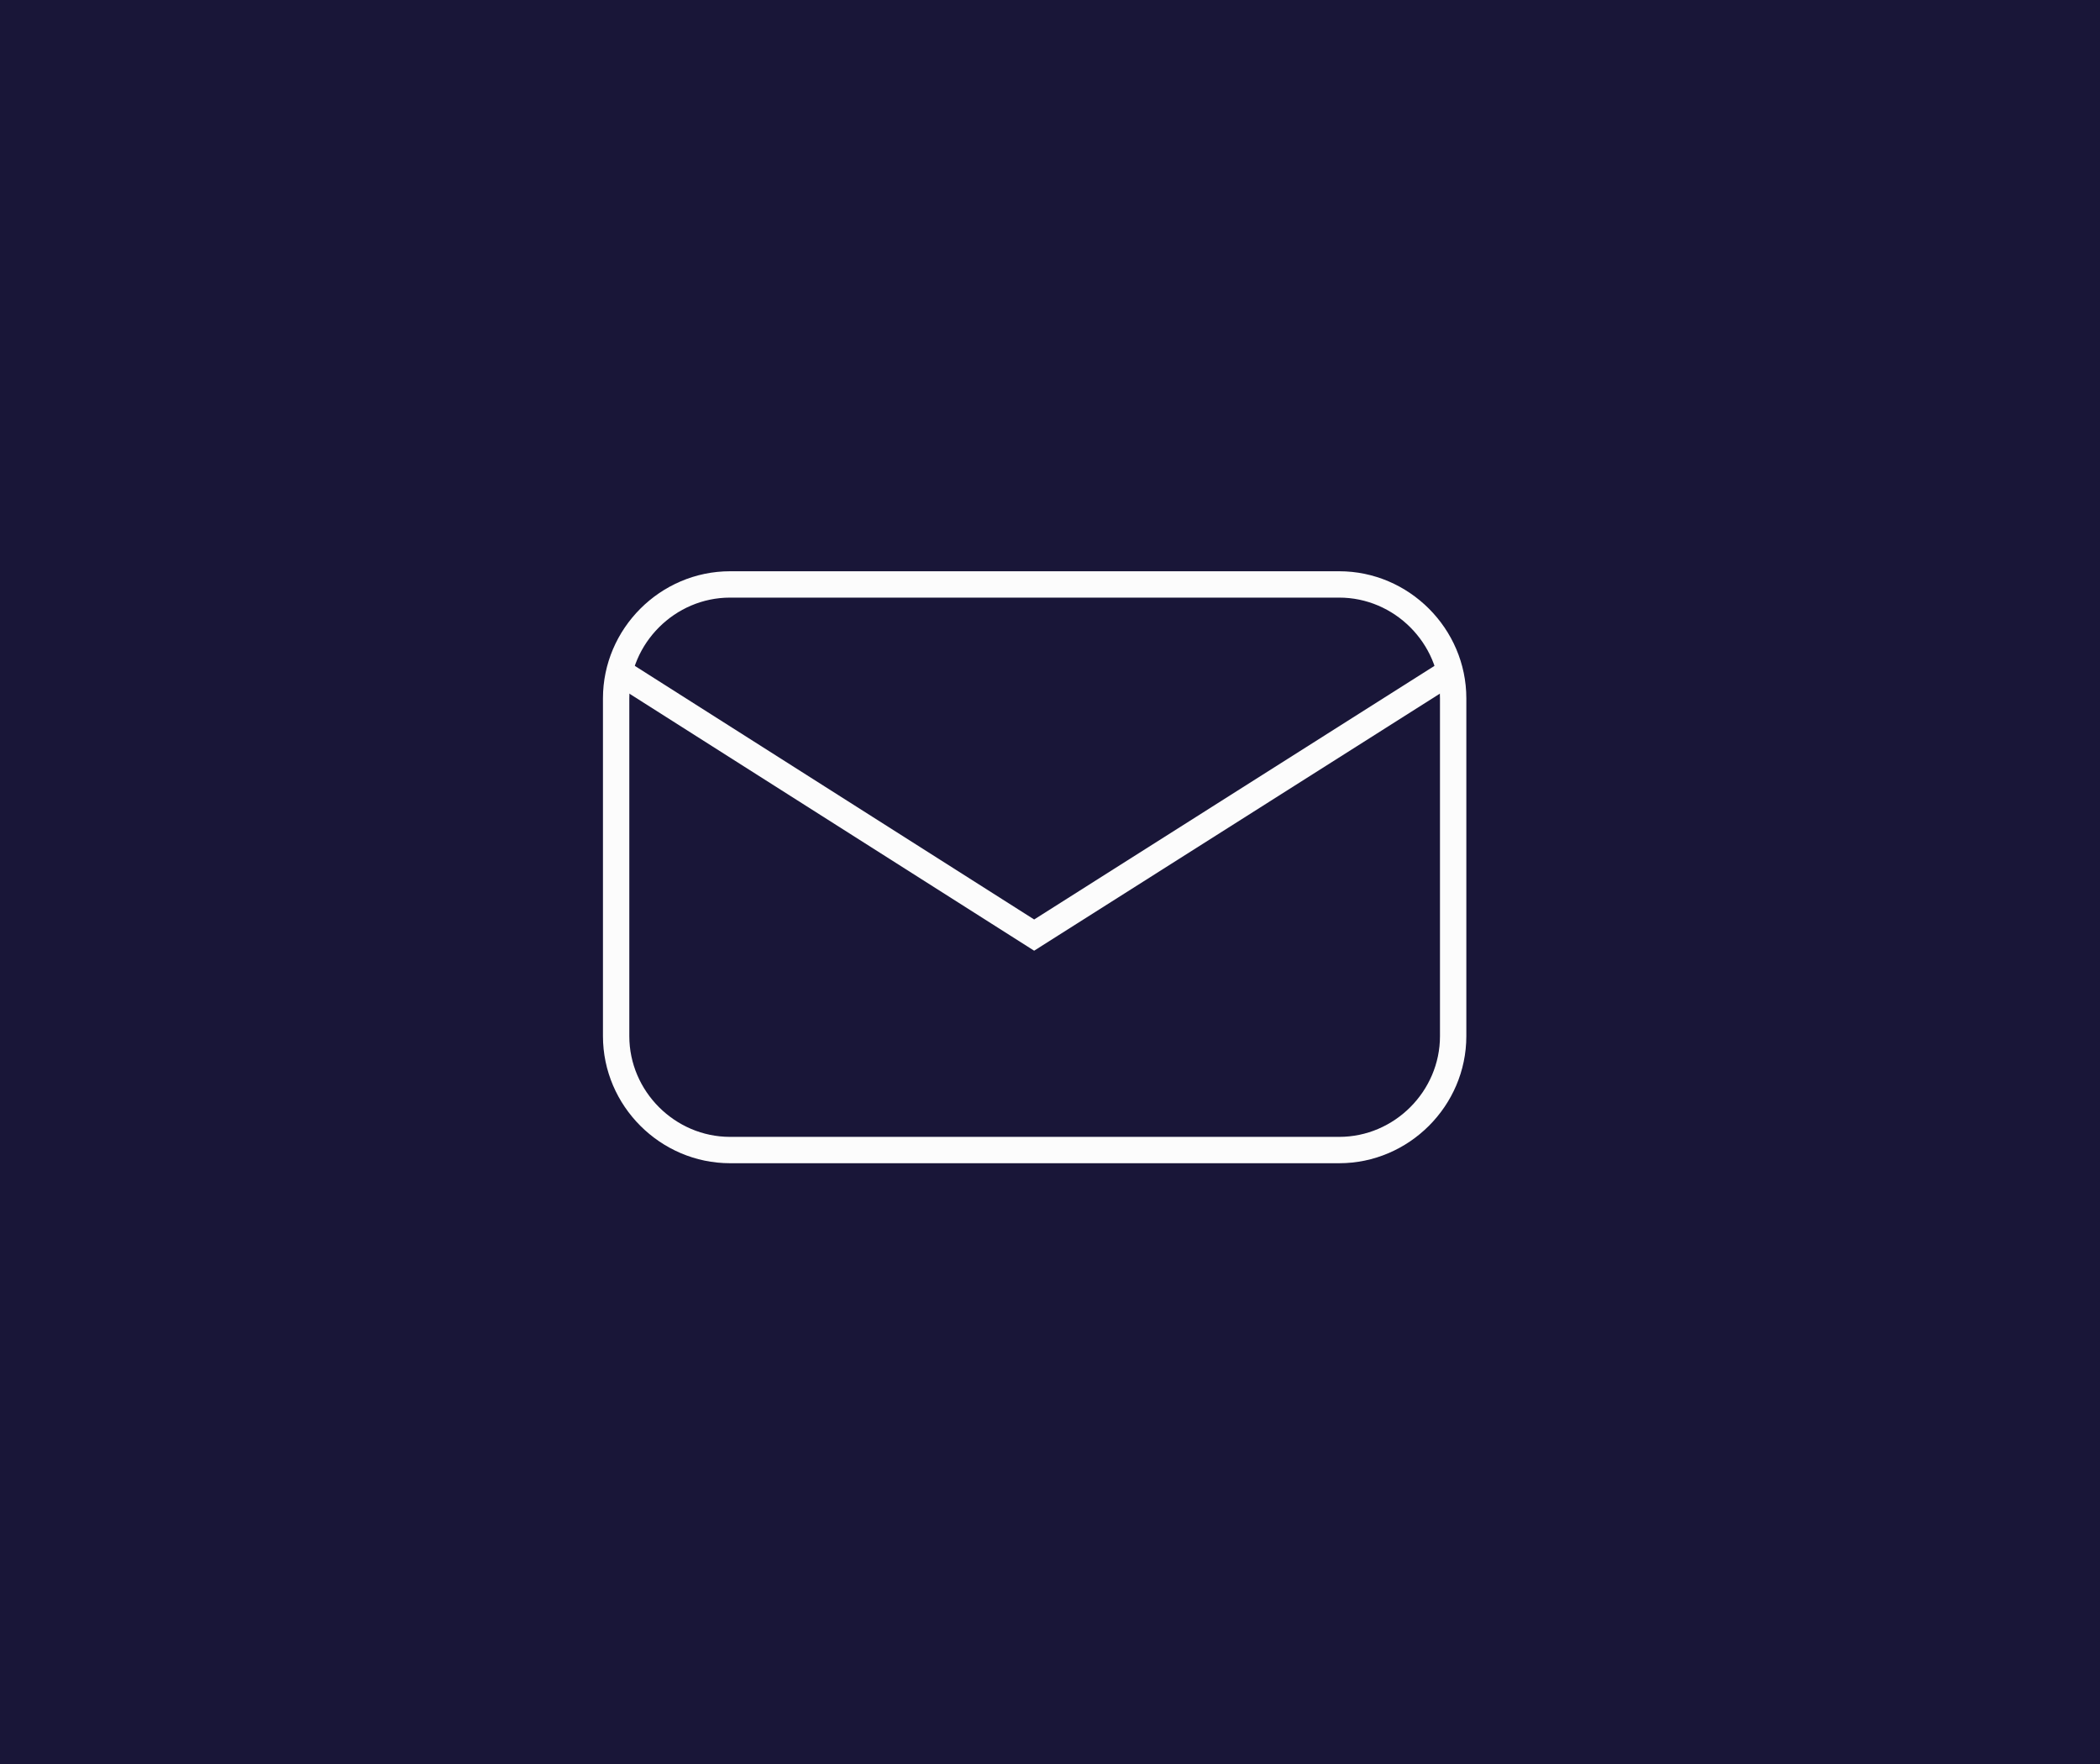
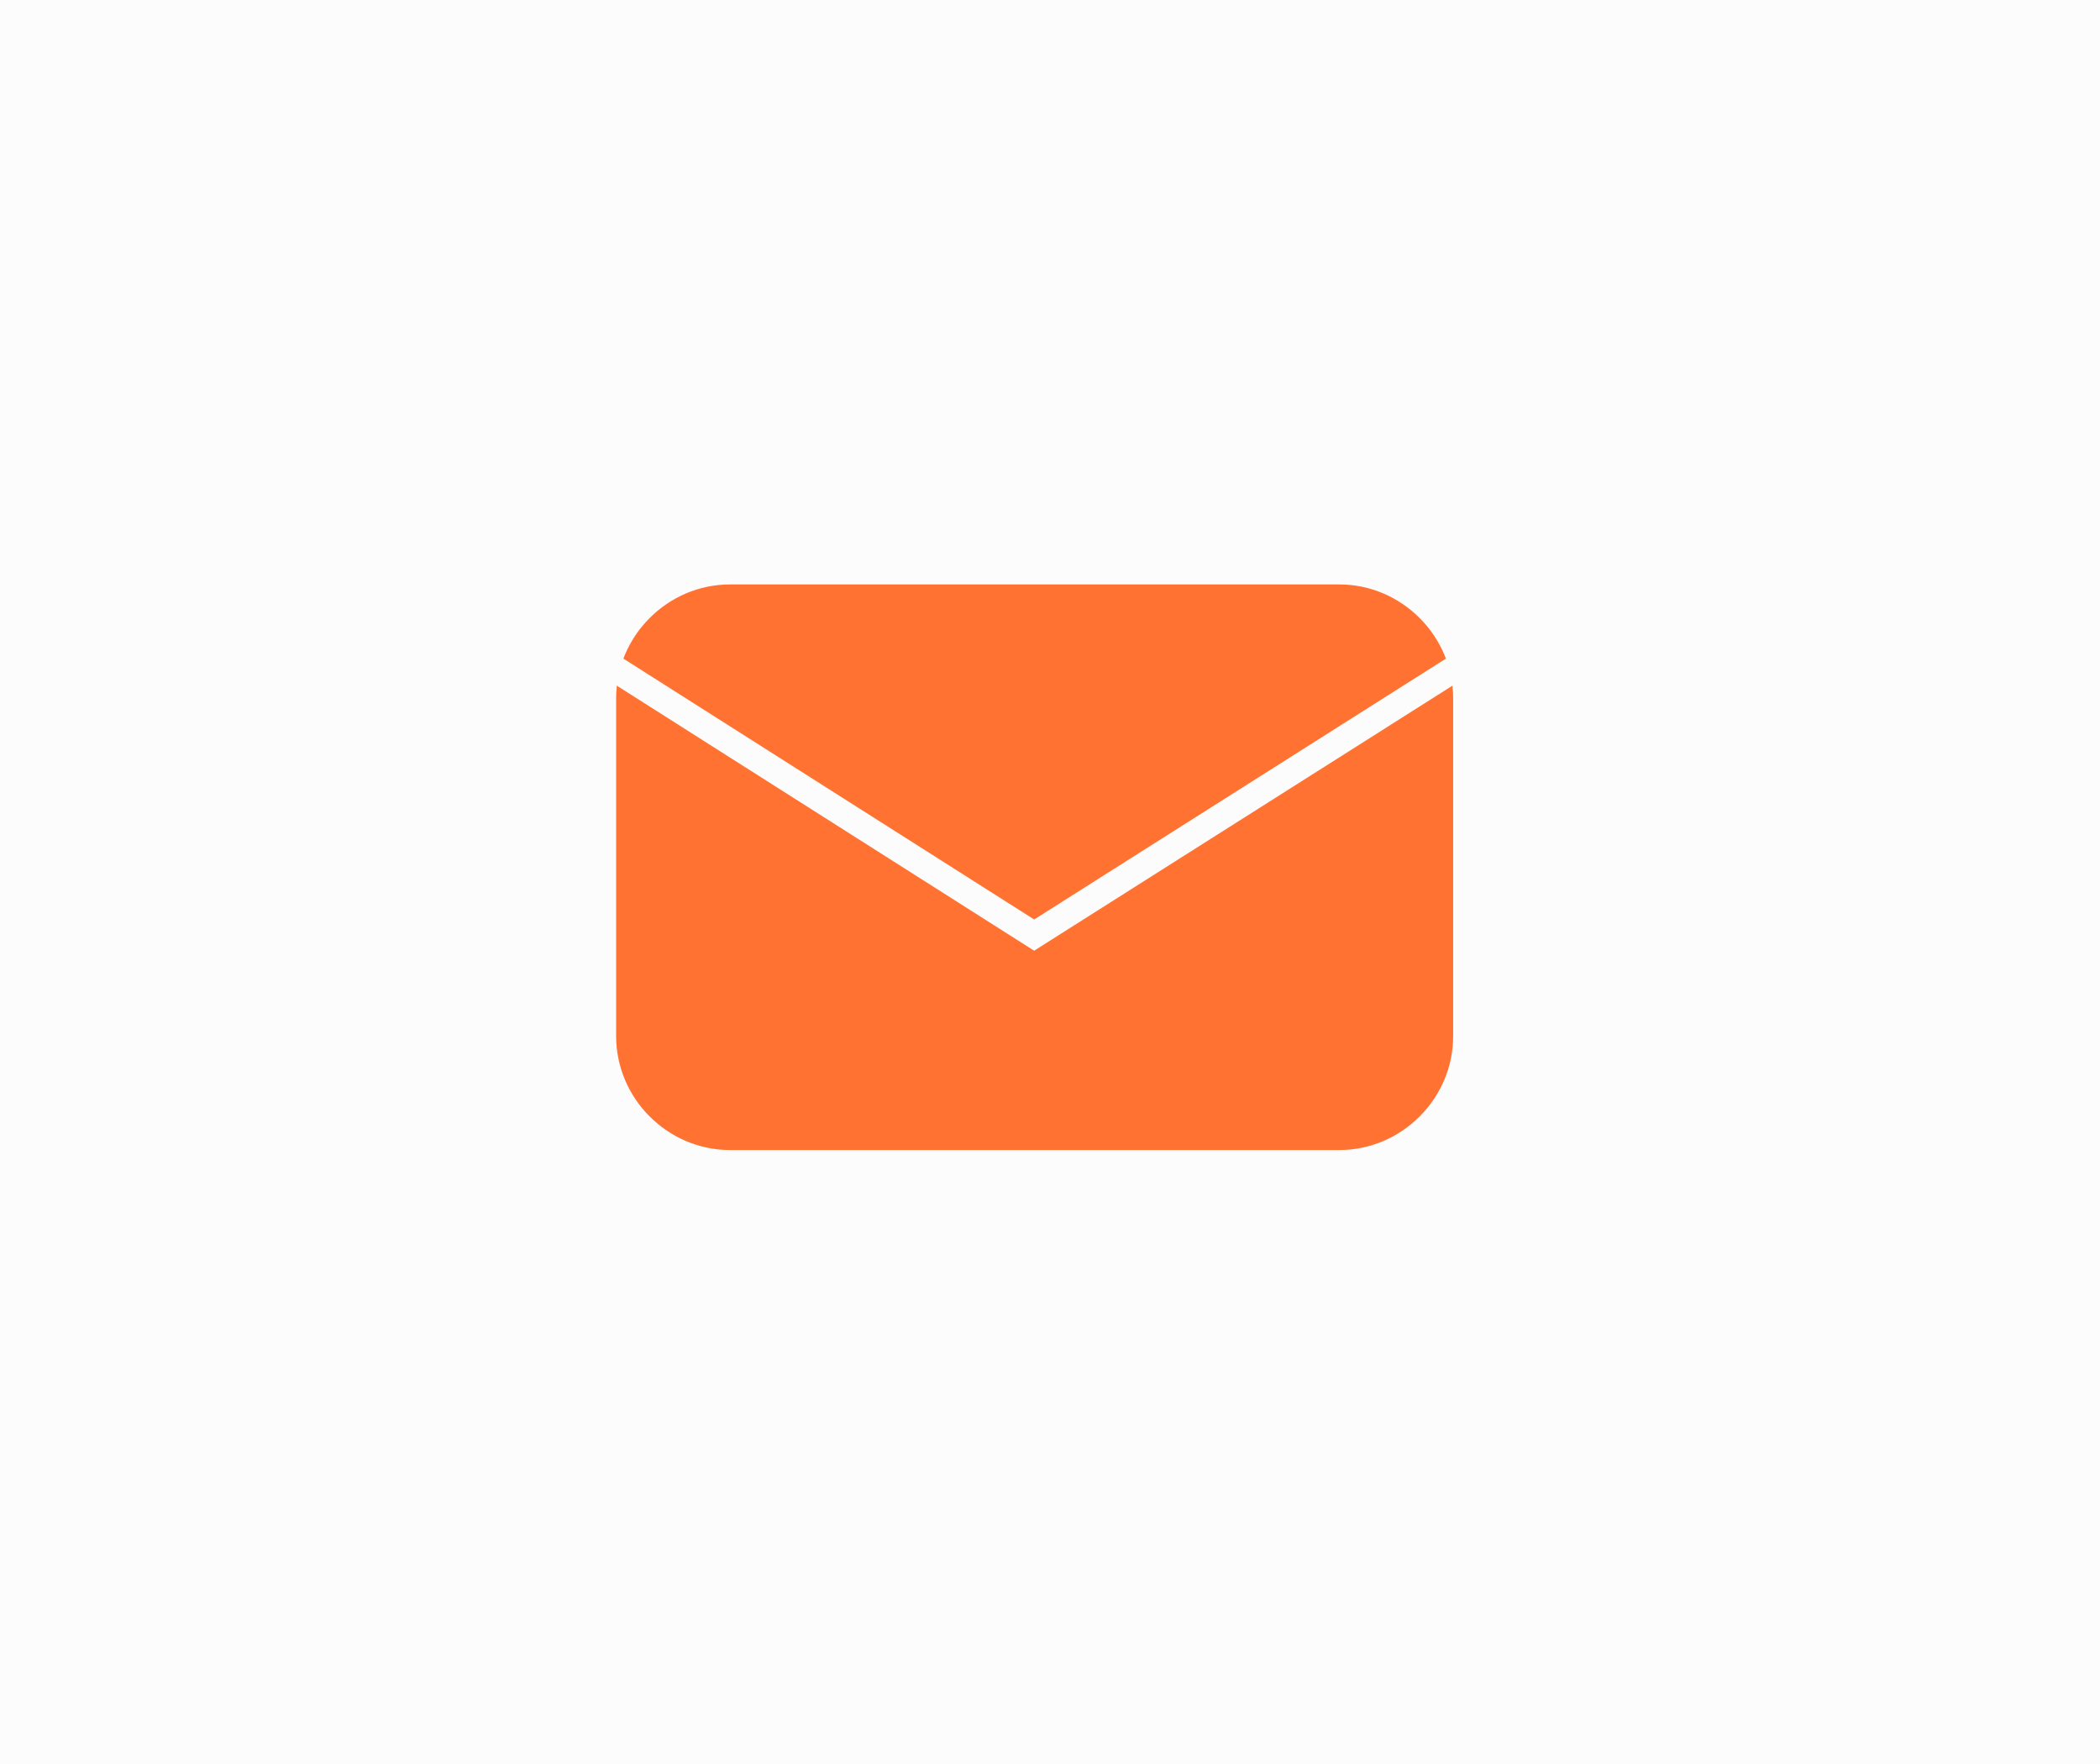
<svg xmlns="http://www.w3.org/2000/svg" version="1.1" id="Layer_1" x="0px" y="0px" viewBox="0 0 212 178" enable-background="new 0 0 212 178" xml:space="preserve">
-   <rect x="-12" y="-9.8" fill="#191638" width="237.1" height="197.3" />
+   <rect x="-12" y="-9.8" fill="#FCFCFC" width="237.1" height="197.3" />
  <g>
-     <path fill="#191638" stroke="#FCFCFC" stroke-width="2.661" stroke-miterlimit="10" d="M135.2,116.1H73.7   c-6.3,0-11.5-5.2-11.5-11.5V70.5c0-6.3,5.2-11.5,11.5-11.5h61.5c6.3,0,11.5,5.2,11.5,11.5v34.1   C146.7,110.9,141.5,116.1,135.2,116.1z" />
-     <polyline fill="#191638" stroke="#FCFCFC" stroke-width="2.661" stroke-miterlimit="10" points="62.2,67.6 104.4,94.4 146.7,67.6     " />
+     <path fill="#FF7231" d="M135.2,116.1H73.7c-6.3,0-11.5-5.2-11.5-11.5V70.5c0-6.3,5.2-11.5,11.5-11.5h61.5c6.3,0,11.5,5.2,11.5,11.5   v34.1C146.7,110.9,141.5,116.1,135.2,116.1z" />
+     <polyline fill="none" stroke="#FCFCFC" stroke-width="2.661" stroke-miterlimit="10" points="62.2,67.6 104.4,94.4 146.7,67.6  " />
  </g>
</svg>
